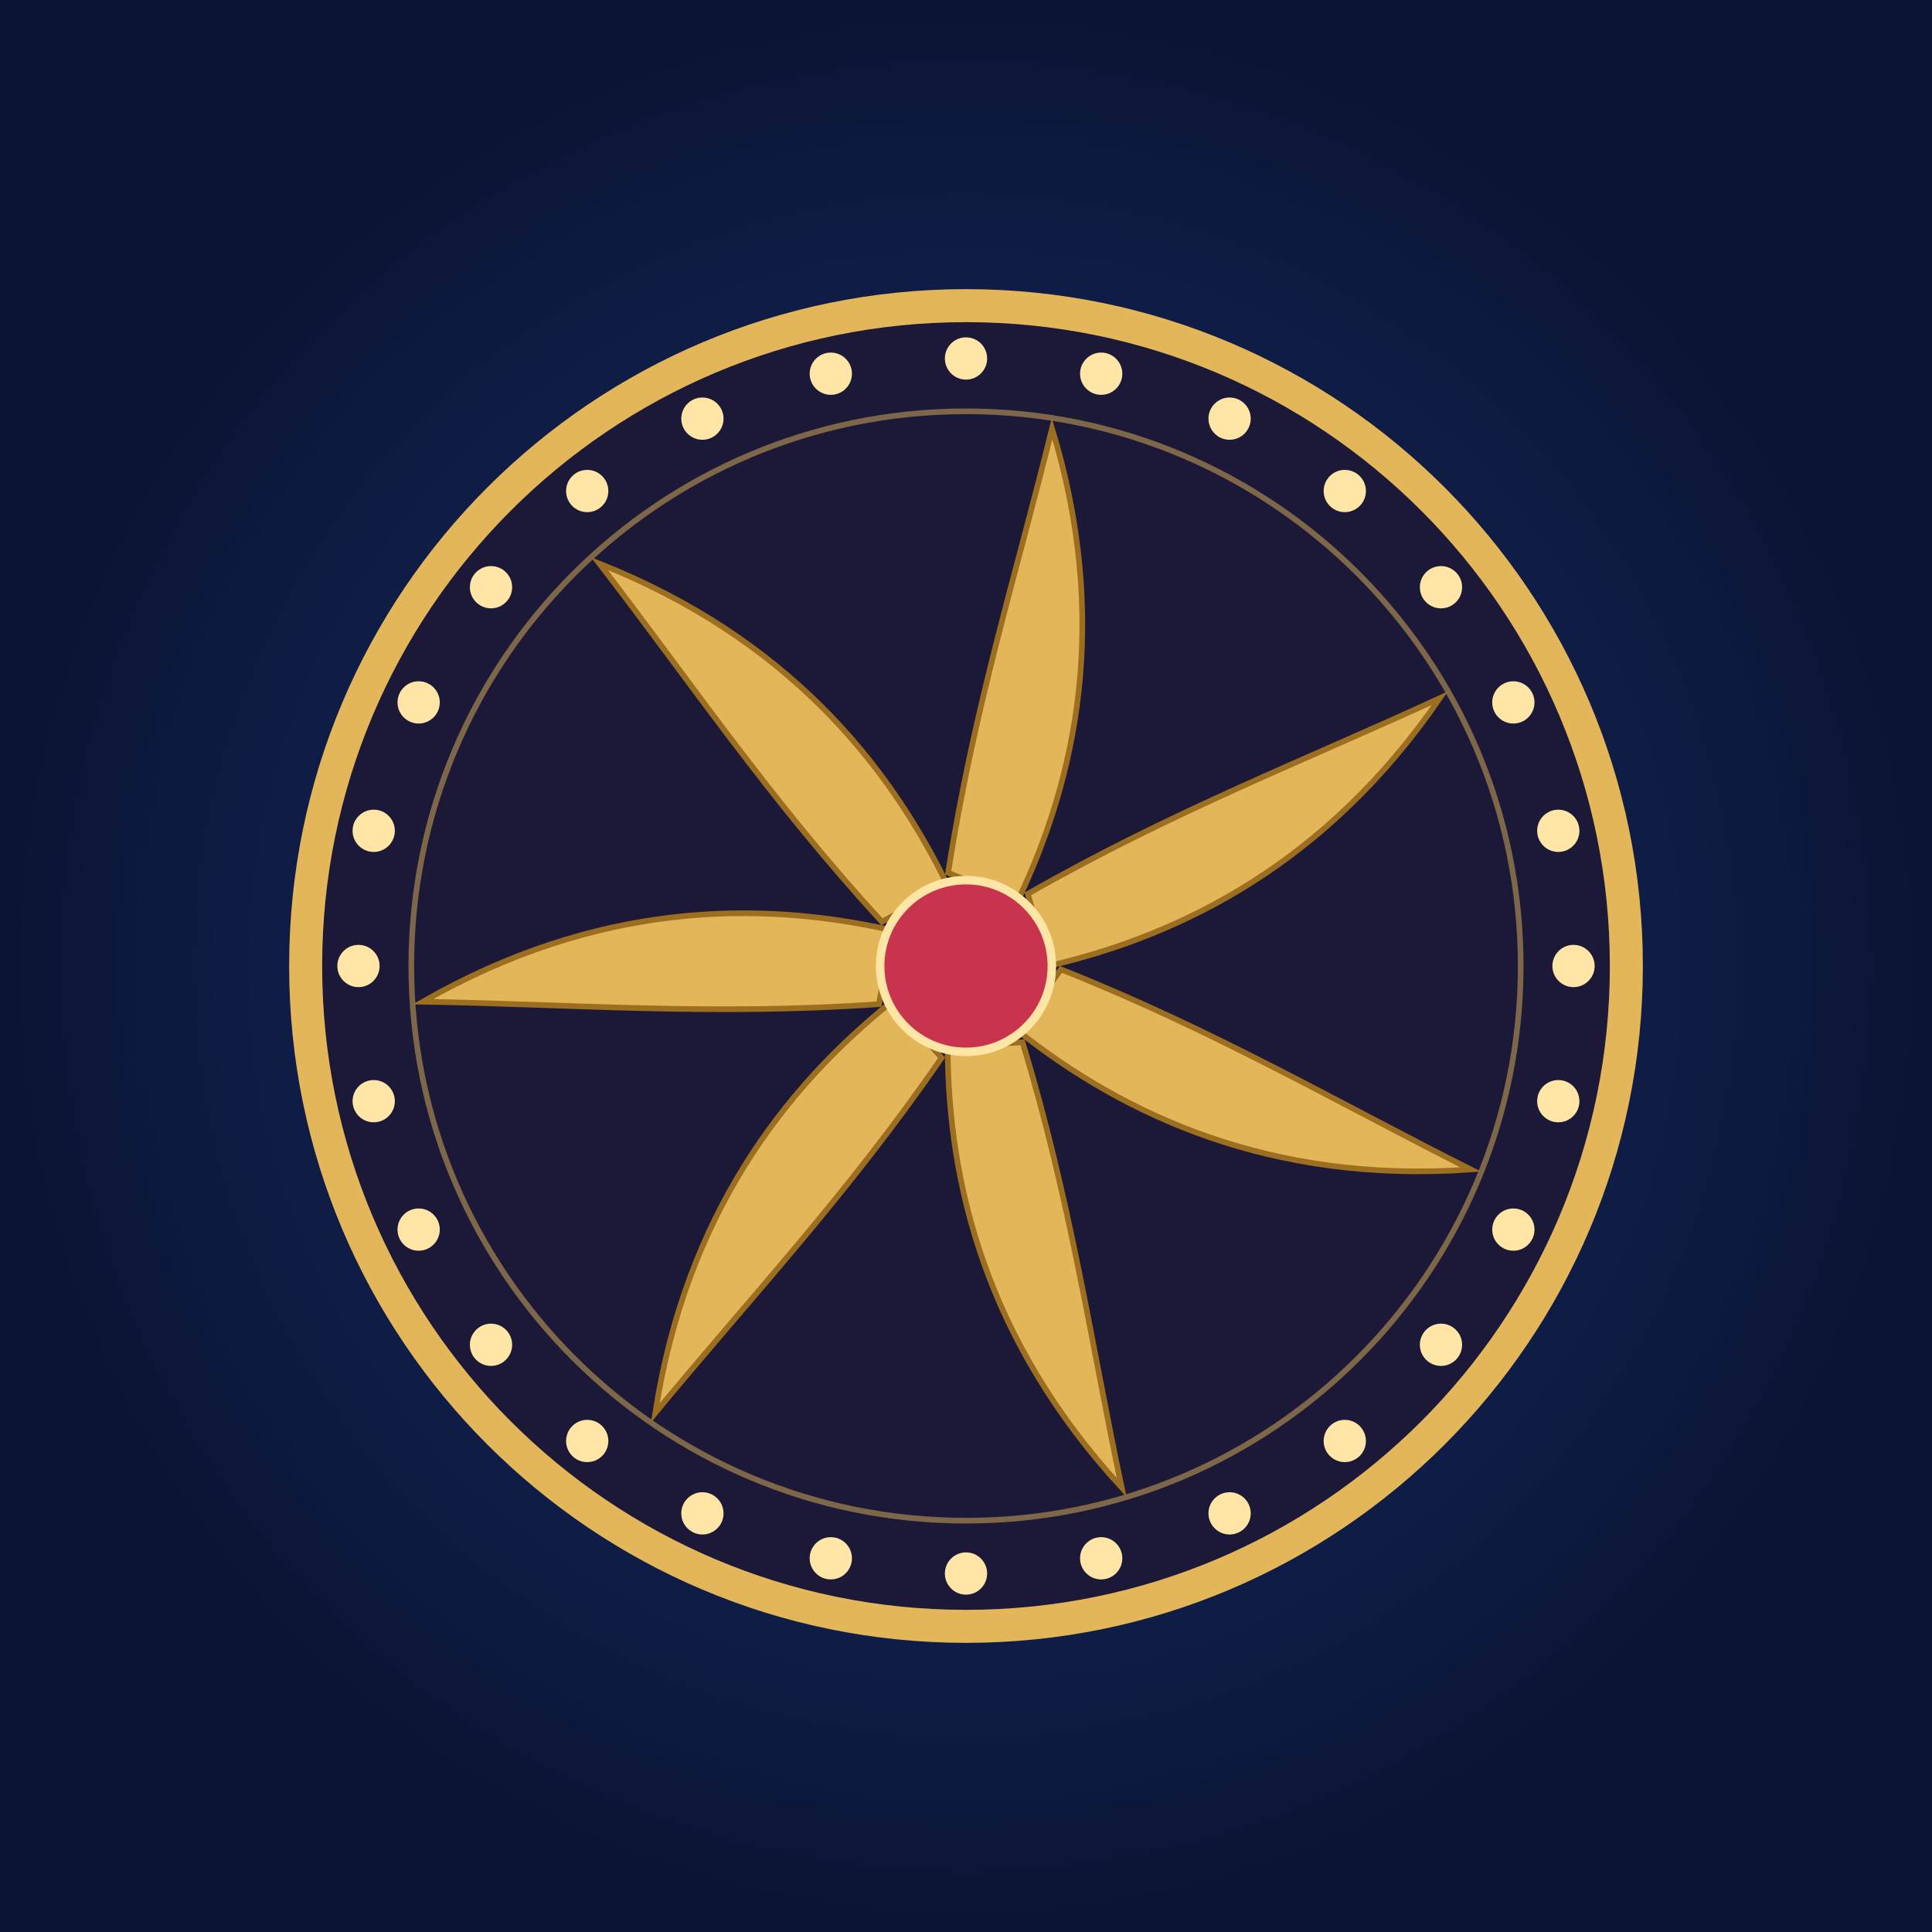
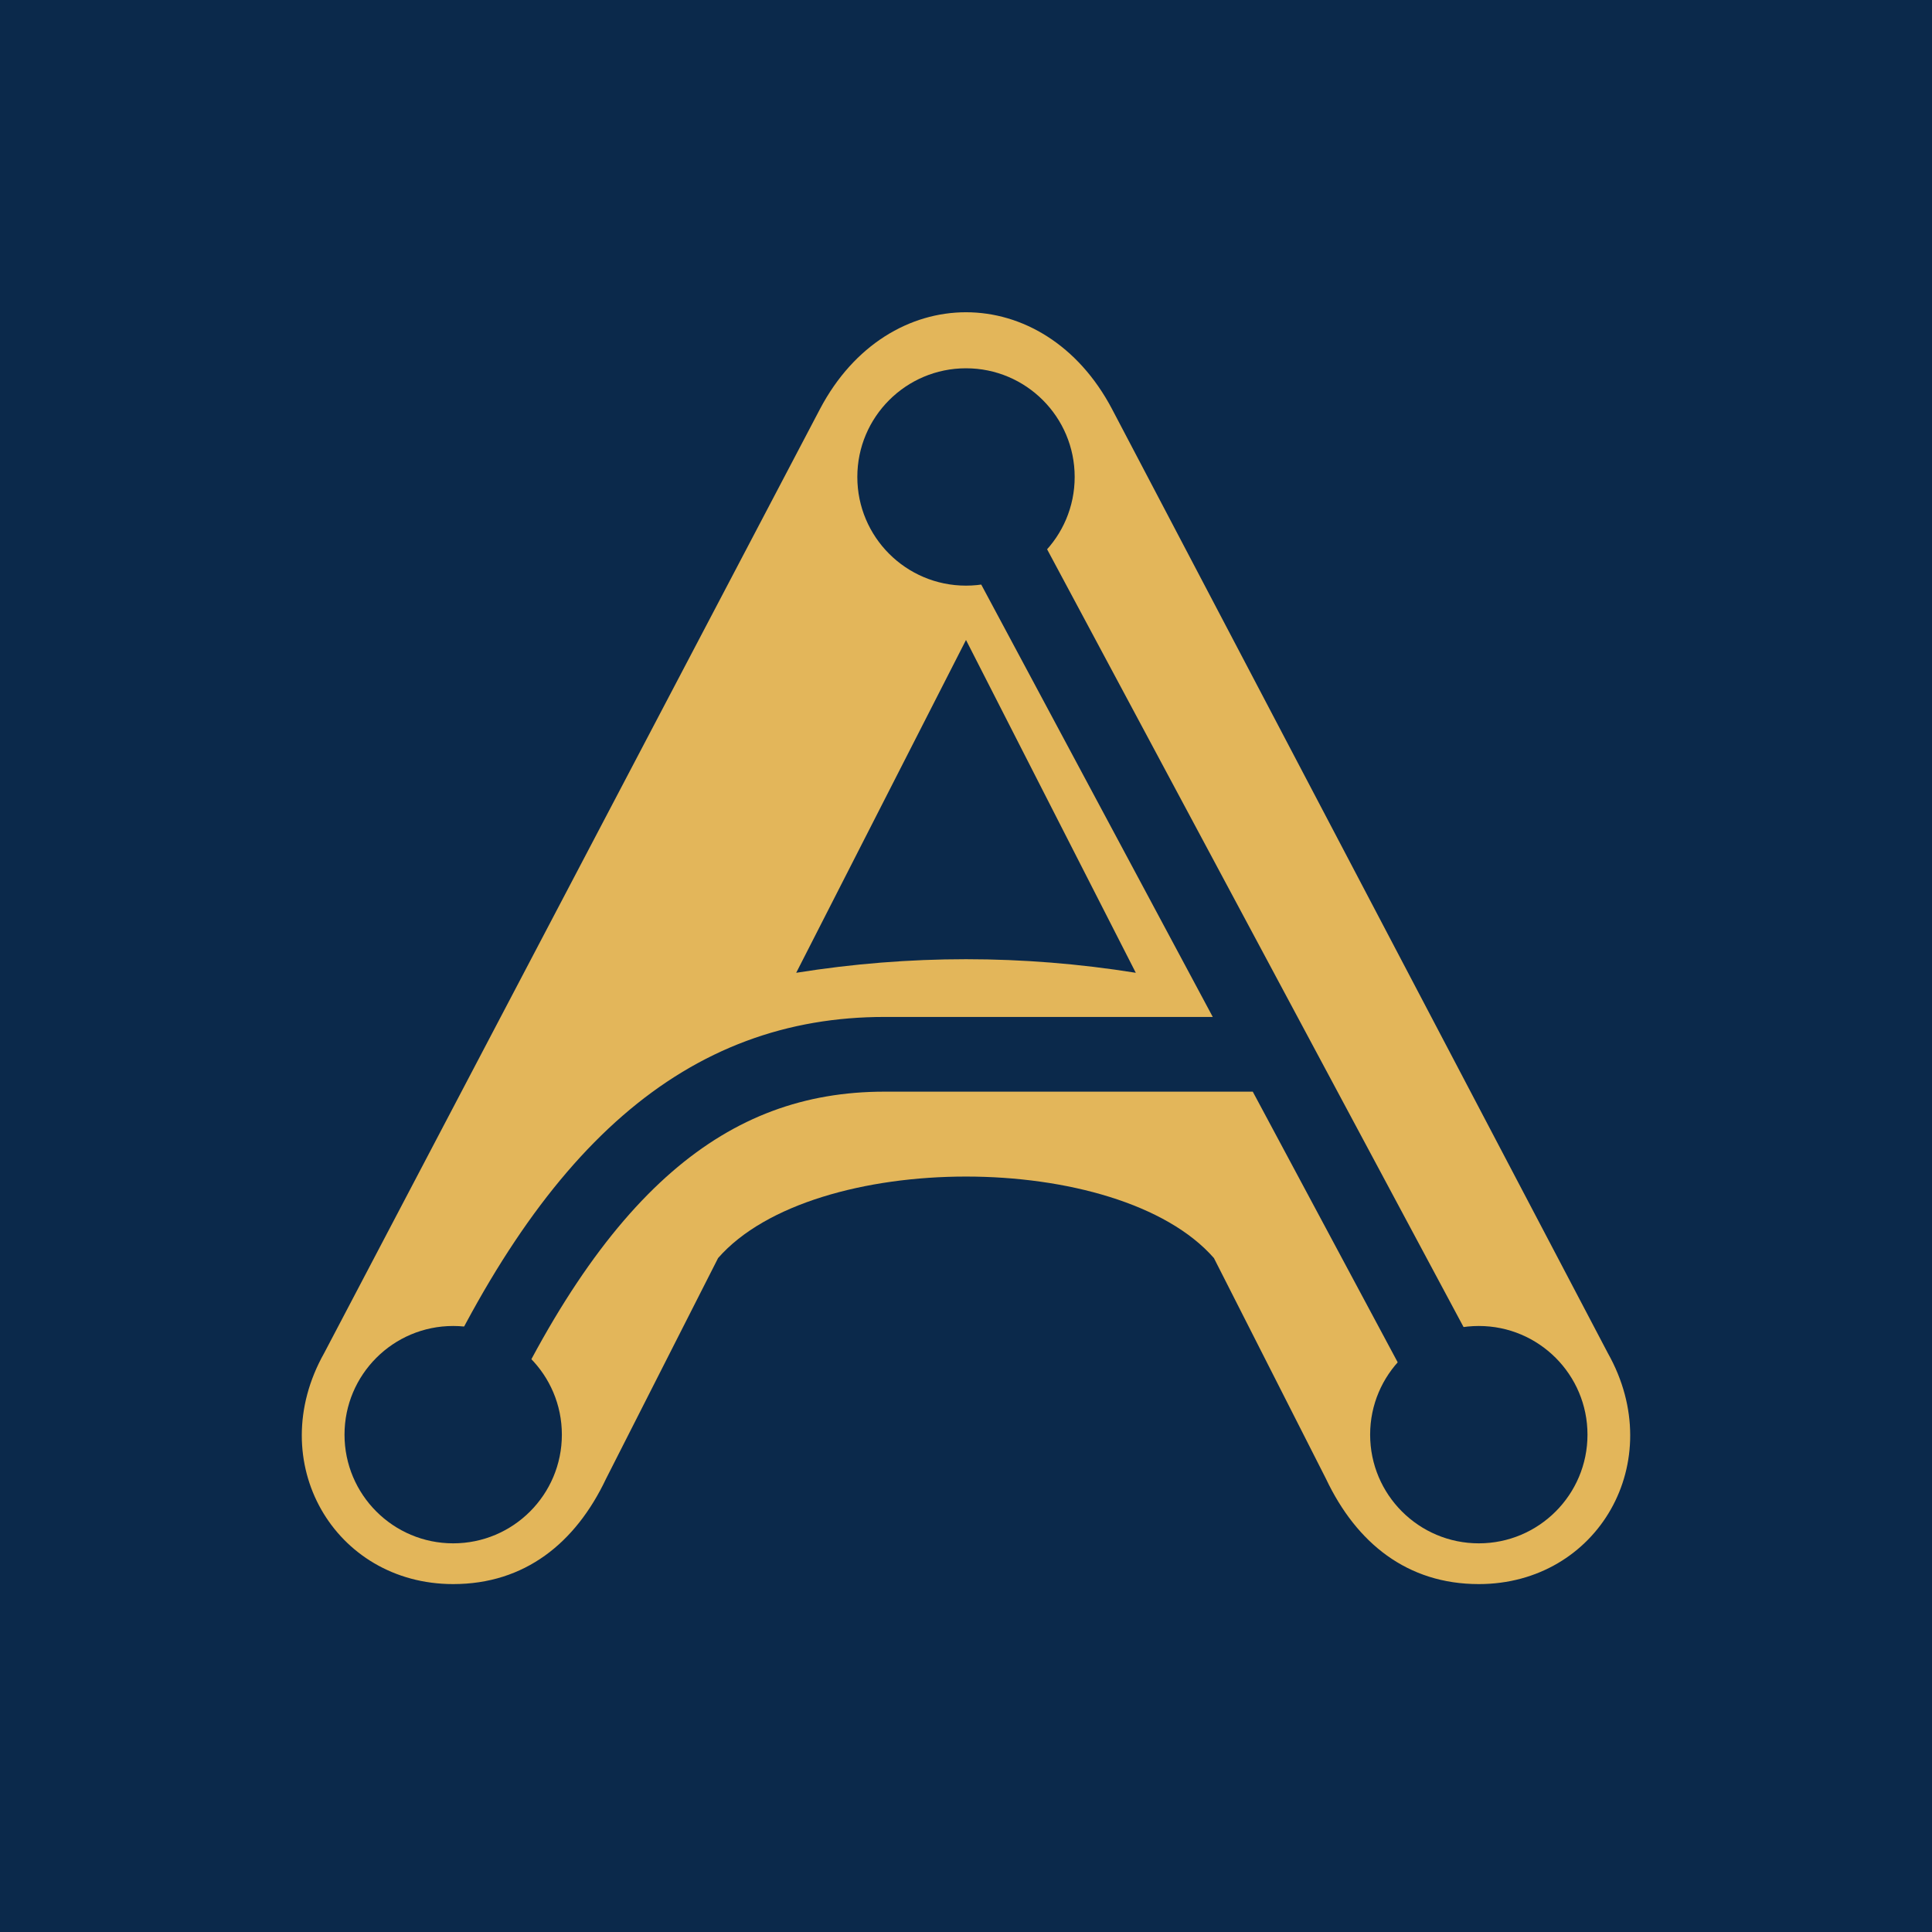
- <svg xmlns="http://www.w3.org/2000/svg" width="1024" height="1024" viewBox="0 0 1024 1024">
-   <defs>
-     <radialGradient id="background">
-       <stop stop-color="#1B3373" />
-       <stop offset="1" stop-color="#0A1433" />
-     </radialGradient>
-   </defs>
-   <rect width="1024" height="1024" fill="url(#background)" />
-   <circle cx="512" cy="512" r="350" fill="#1B1838" stroke="#E3B65A" stroke-width="17.5" />
-   <circle cx="512" cy="512" r="294" fill="none" stroke="#E3B65A" stroke-opacity=".5" stroke-width="3" />
-   <circle cx="834.000" cy="512.000" r="11.2" fill="#FFE6A6" />
-   <circle cx="825.927" cy="583.652" r="11.2" fill="#FFE6A6" />
-   <circle cx="802.112" cy="651.711" r="11.2" fill="#FFE6A6" />
-   <circle cx="763.750" cy="712.764" r="11.2" fill="#FFE6A6" />
-   <circle cx="712.764" cy="763.750" r="11.2" fill="#FFE6A6" />
-   <circle cx="651.711" cy="802.112" r="11.2" fill="#FFE6A6" />
-   <circle cx="583.652" cy="825.927" r="11.2" fill="#FFE6A6" />
-   <circle cx="512.000" cy="834.000" r="11.2" fill="#FFE6A6" />
-   <circle cx="440.348" cy="825.927" r="11.2" fill="#FFE6A6" />
-   <circle cx="372.289" cy="802.112" r="11.2" fill="#FFE6A6" />
-   <circle cx="311.236" cy="763.750" r="11.2" fill="#FFE6A6" />
-   <circle cx="260.250" cy="712.764" r="11.2" fill="#FFE6A6" />
-   <circle cx="221.888" cy="651.711" r="11.2" fill="#FFE6A6" />
-   <circle cx="198.073" cy="583.652" r="11.2" fill="#FFE6A6" />
-   <circle cx="190.000" cy="512.000" r="11.2" fill="#FFE6A6" />
-   <circle cx="198.073" cy="440.348" r="11.2" fill="#FFE6A6" />
-   <circle cx="221.888" cy="372.289" r="11.2" fill="#FFE6A6" />
-   <circle cx="260.250" cy="311.236" r="11.2" fill="#FFE6A6" />
-   <circle cx="311.236" cy="260.250" r="11.2" fill="#FFE6A6" />
-   <circle cx="372.289" cy="221.888" r="11.2" fill="#FFE6A6" />
-   <circle cx="440.348" cy="198.073" r="11.2" fill="#FFE6A6" />
-   <circle cx="512.000" cy="190.000" r="11.2" fill="#FFE6A6" />
-   <circle cx="583.652" cy="198.073" r="11.2" fill="#FFE6A6" />
-   <circle cx="651.711" cy="221.888" r="11.2" fill="#FFE6A6" />
-   <circle cx="712.764" cy="260.250" r="11.2" fill="#FFE6A6" />
-   <circle cx="763.750" cy="311.236" r="11.2" fill="#FFE6A6" />
-   <circle cx="802.112" cy="372.289" r="11.2" fill="#FFE6A6" />
-   <circle cx="825.927" cy="440.348" r="11.2" fill="#FFE6A6" />
-   <path d="M555.680,512.000 C626.660,495.620 703.100,457.400 763.160,370.040 C692.180,402.800 621.200,430.100 544.760,473.780 Z M539.234,546.150 C596.296,591.432 673.837,627.365 779.584,619.854 C709.716,584.785 644.117,546.312 562.307,513.783 Z M502.280,554.585 C502.455,627.430 522.707,710.458 594.512,788.452 C578.368,711.962 567.547,636.687 541.972,552.443 Z M472.646,530.952 C415.802,576.507 363.515,644.108 347.307,748.876 C397.044,688.563 449.149,633.169 499.067,560.649 Z M472.646,493.048 C401.588,477.009 316.135,478.278 224.119,530.927 C302.283,532.209 378.079,538.409 465.901,532.221 Z M502.280,469.415 C470.516,403.860 416.245,337.841 317.711,298.726 C365.444,360.637 407.854,423.762 467.448,488.566 Z M539.234,477.850 C570.683,412.142 588.461,328.549 557.607,227.125 C538.964,303.045 516.053,375.560 502.544,462.557 Z " fill="#E3B65A" stroke="#9C6E1F" stroke-width="3" />
-   <circle cx="512" cy="512" r="45.5" fill="#C8334E" stroke="#FFE6A6" stroke-width="4.5" />
+ <svg xmlns="http://www.w3.org/2000/svg" width="1024" height="1024" viewBox="0 0 1024 1024" role="img" aria-label="Asobana connected A app icon">
+   <rect width="1024" height="1024" fill="#0B294B" />
+   <g transform="translate(51.2 51.2) scale(1.8)">
+     <path d="M105 438C70 438 49 402 67 370L213 92C233 54 279 54 299 92L445 370C463 402 442 438 407 438C386 438 371 426 362 407L329 342C301 310 211 310 183 342L150 407C141 426 126 438 105 438ZM206 258L256 160L306 258Q256 250 206 258Z" fill="#E3B65A" fill-rule="evenodd" />
+     <path d="M105 394C140 315 180 282 232 282H347M256 112L407 394" fill="none" stroke="#0B294B" stroke-width="22" stroke-linecap="round" stroke-linejoin="round" />
+     <circle cx="105" cy="394" r="32" fill="#0B294B" />
+     <circle cx="256" cy="112" r="32" fill="#0B294B" />
+     <circle cx="407" cy="394" r="32" fill="#0B294B" />
+   </g>
</svg>
